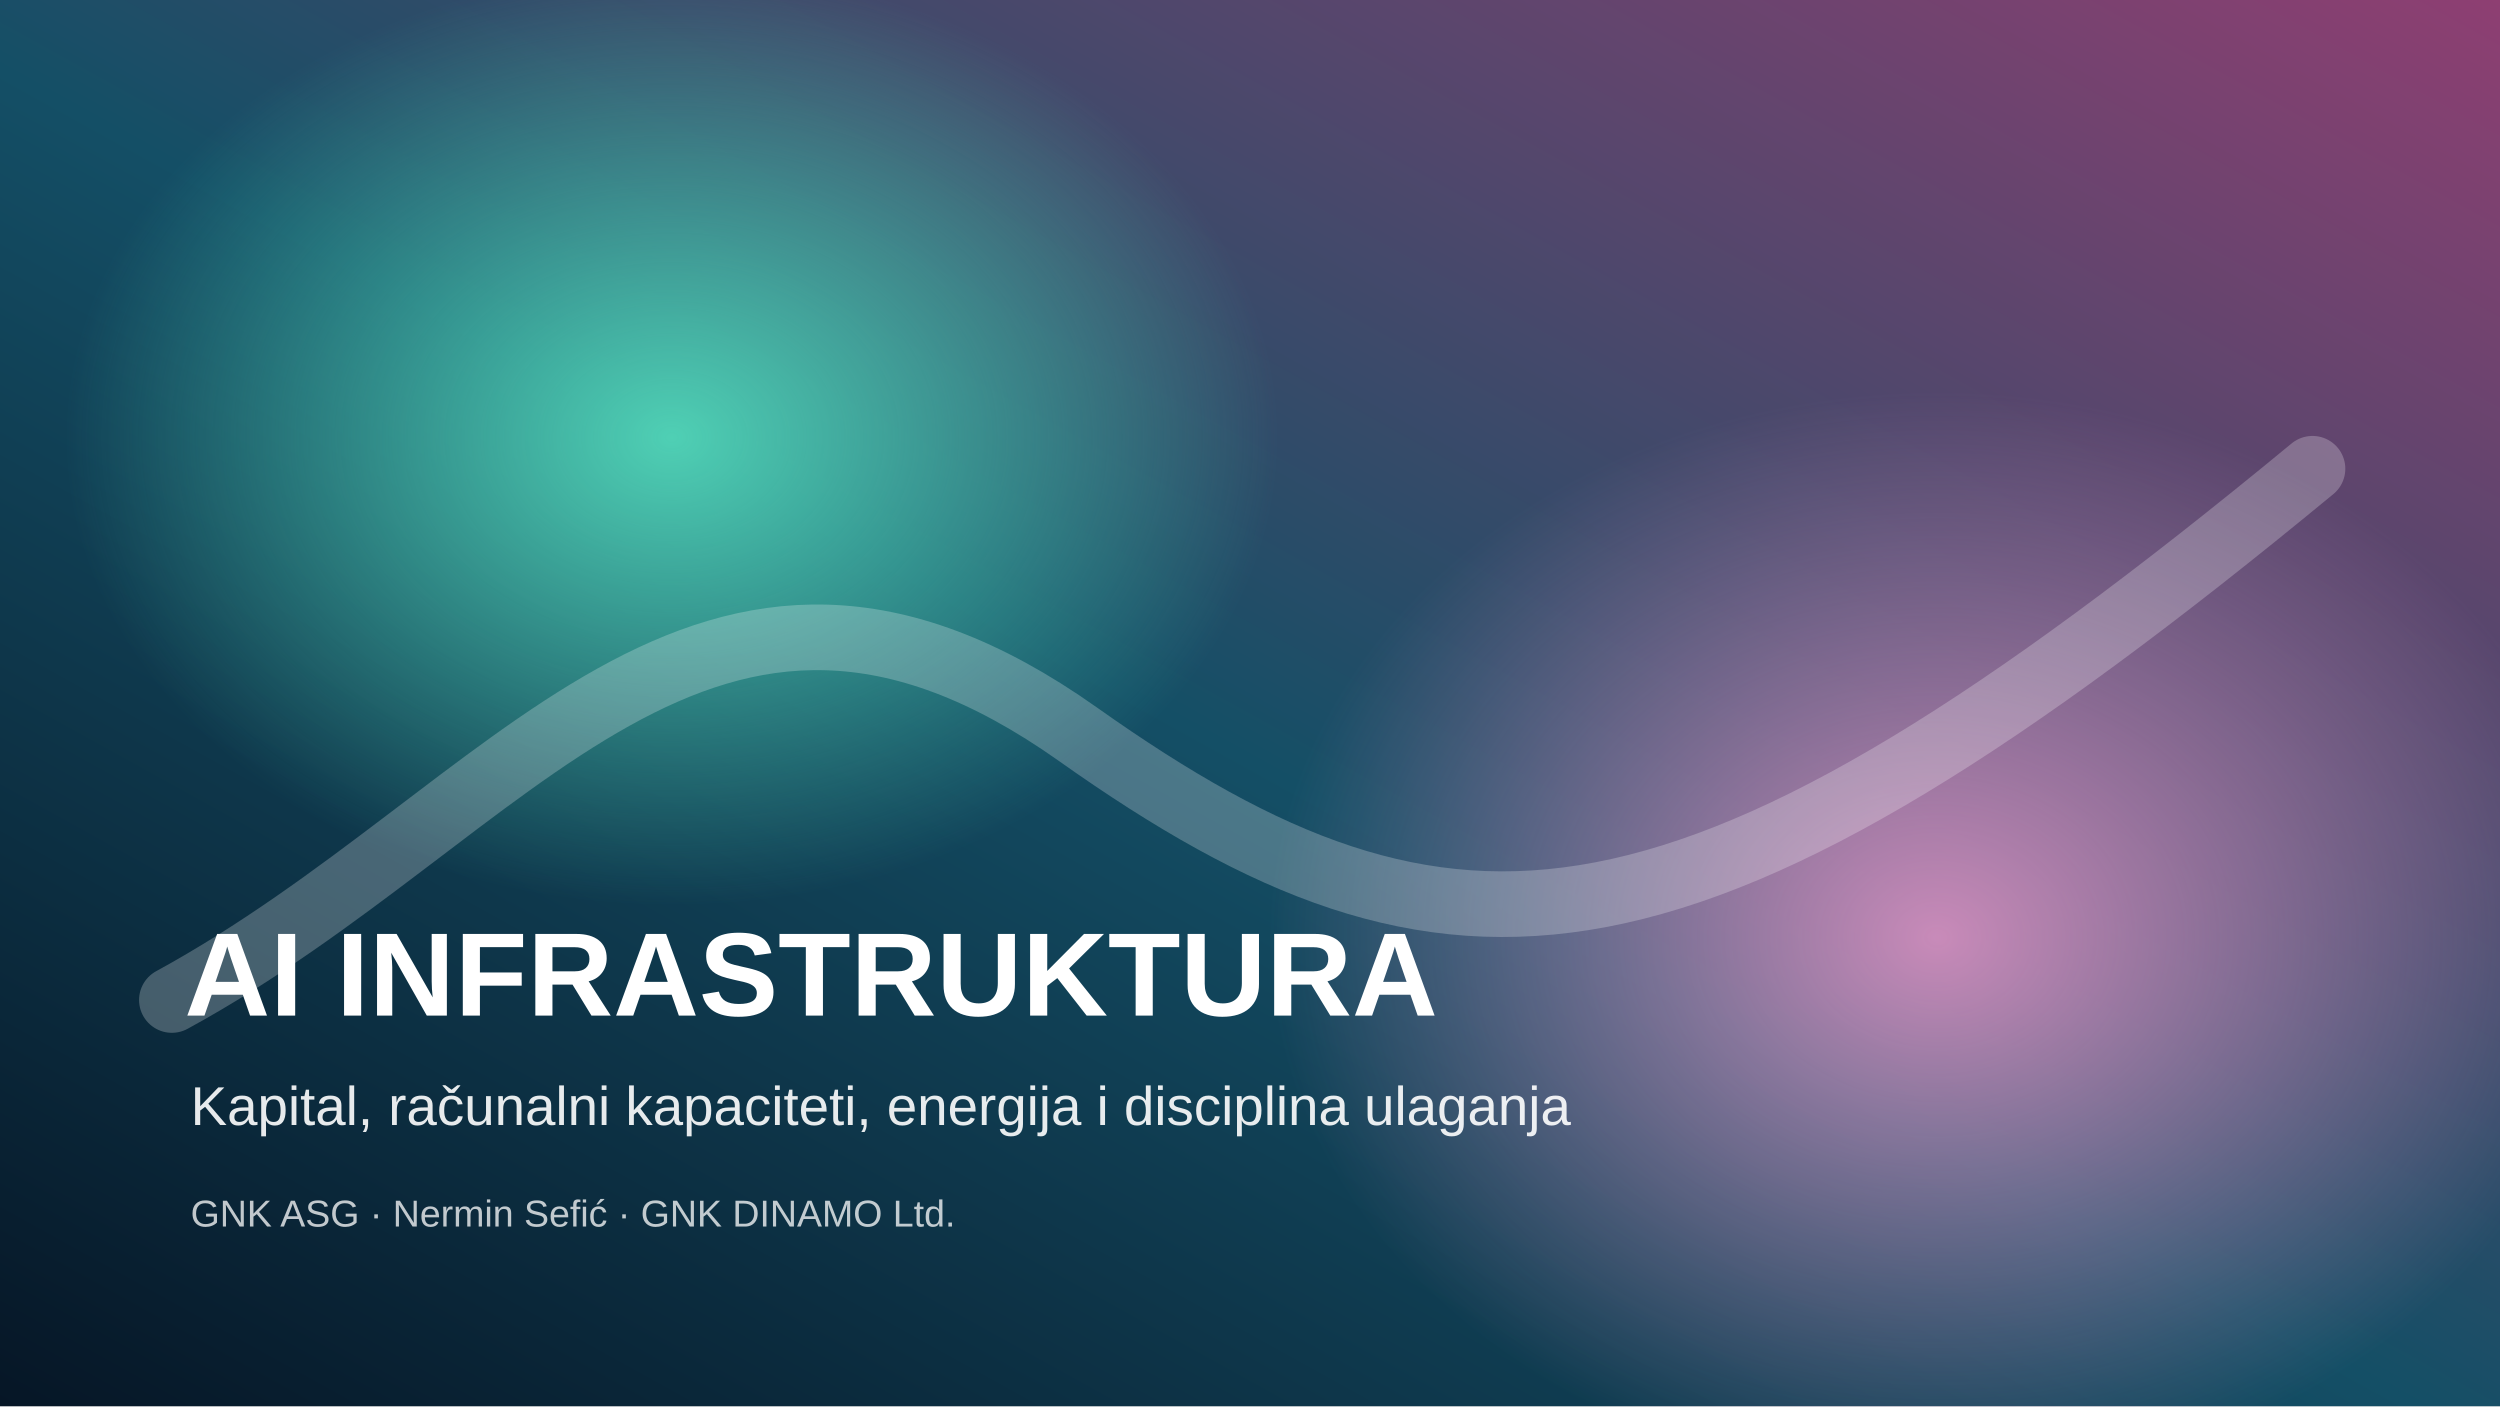
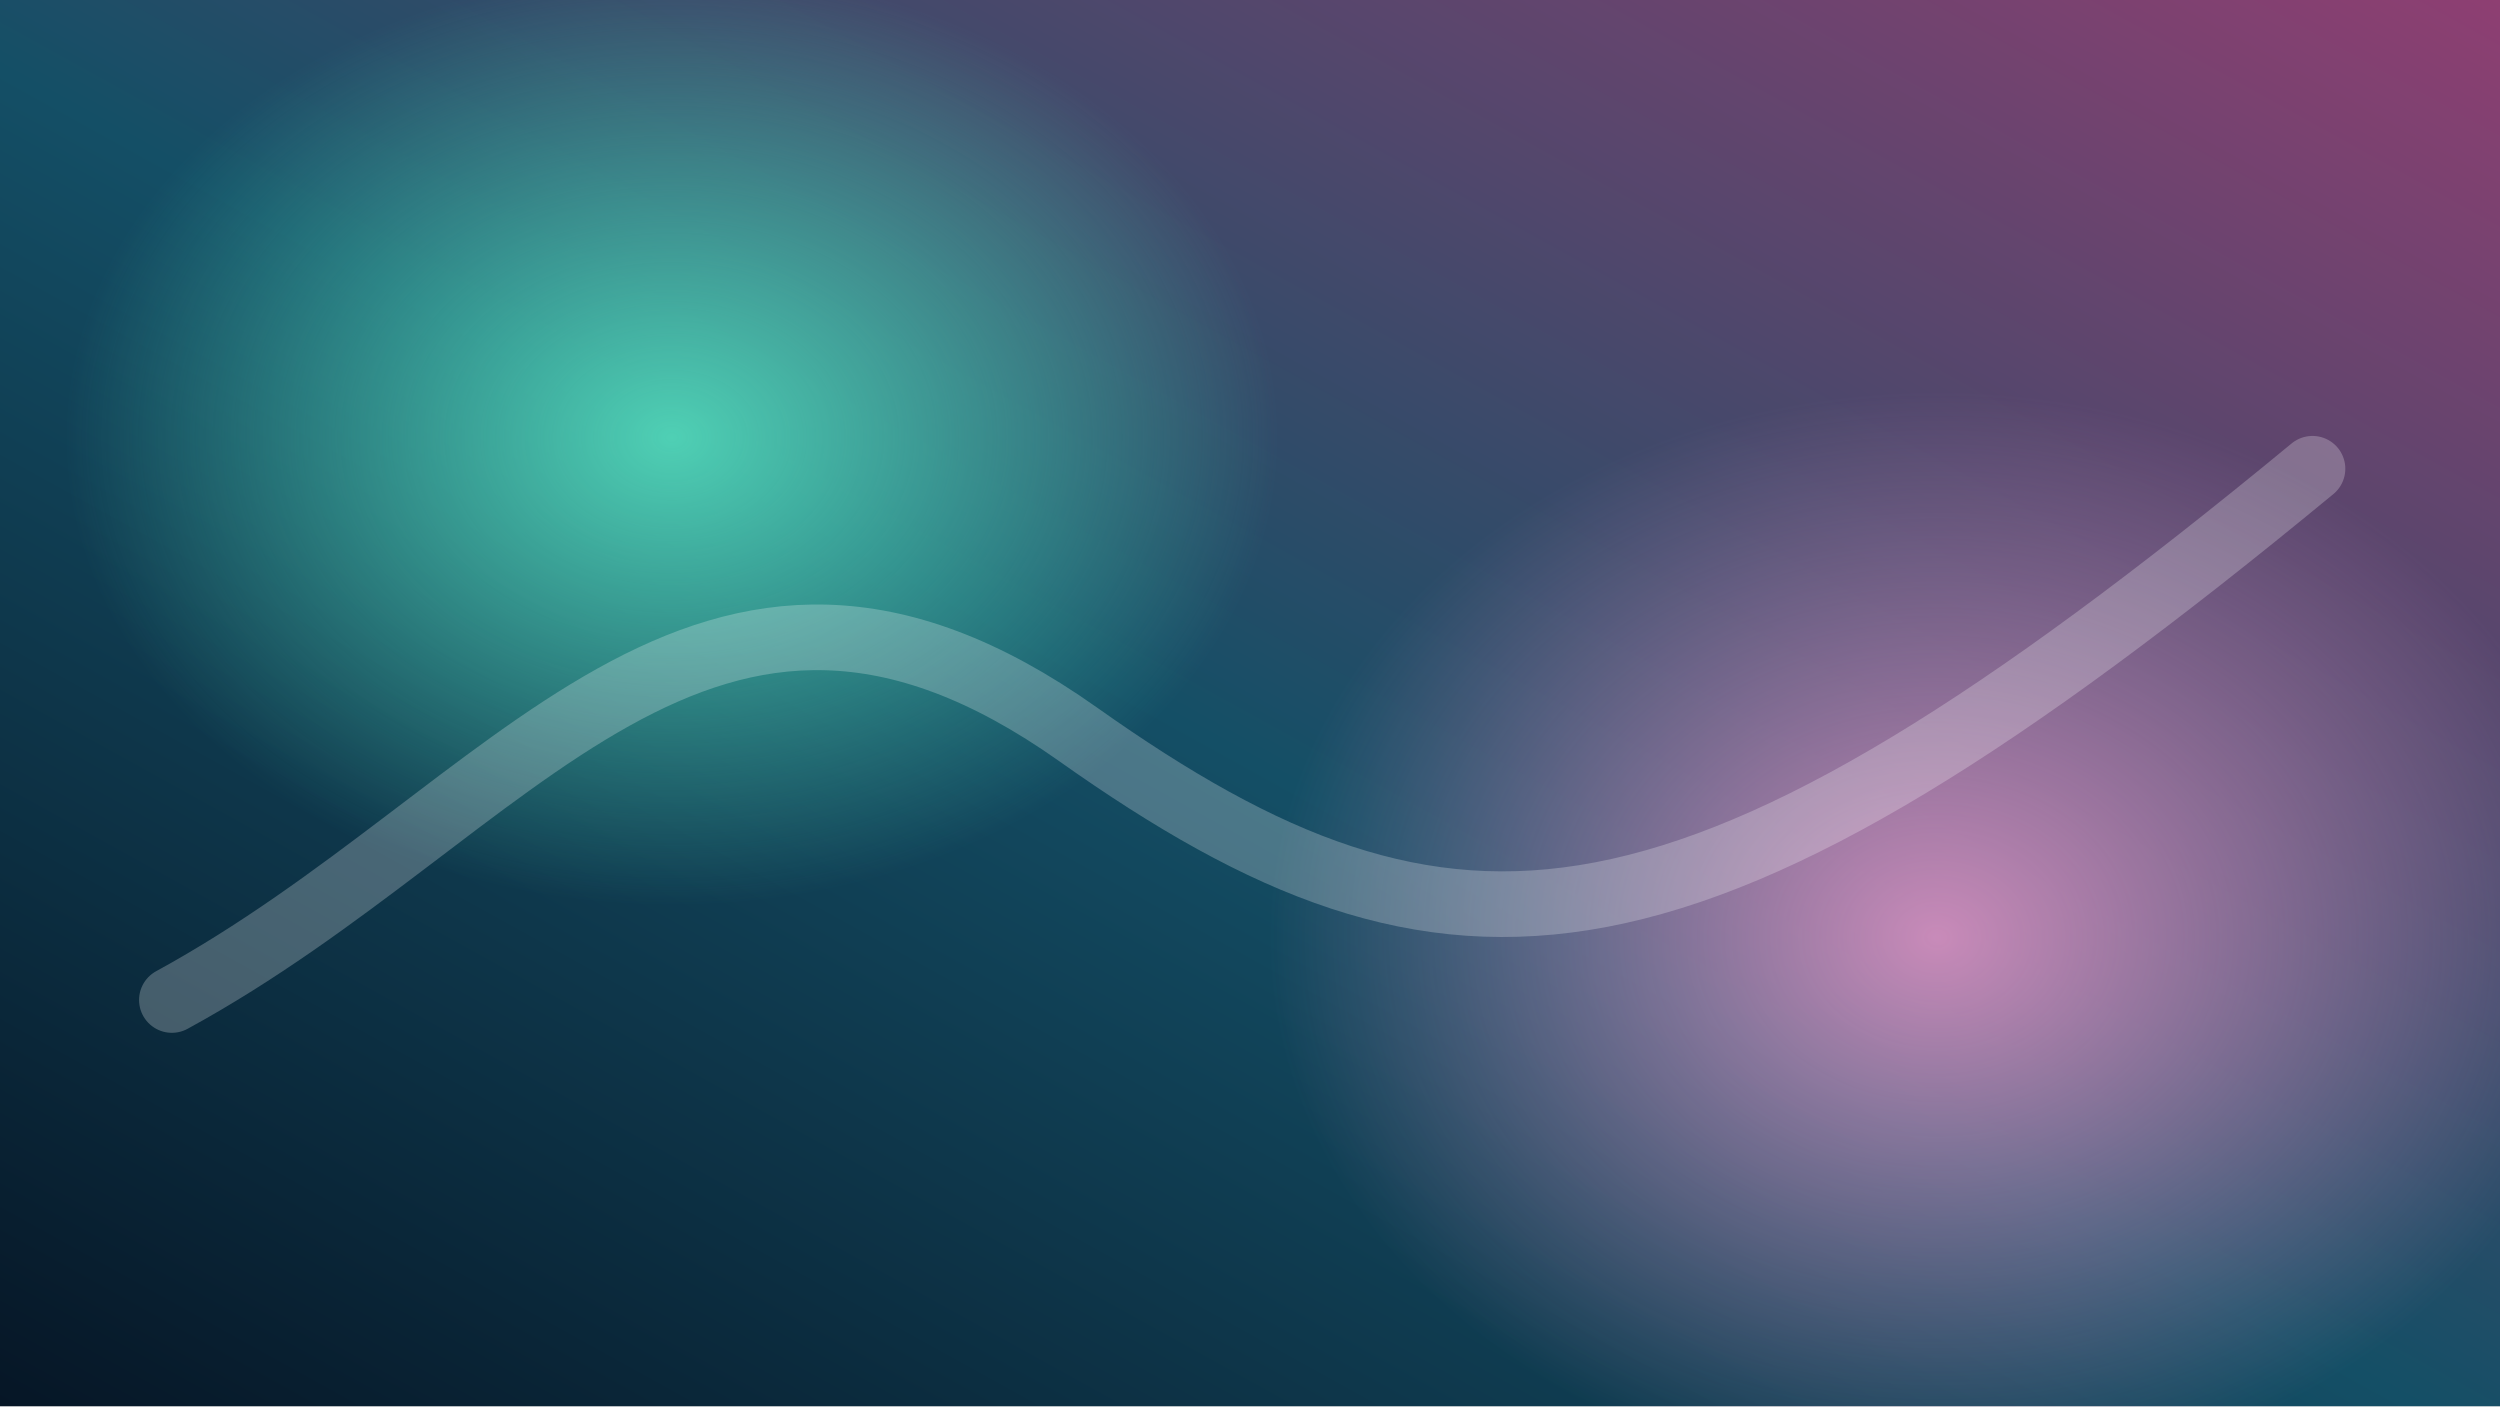
<svg xmlns="http://www.w3.org/2000/svg" viewBox="0 0 1600 900" role="img" aria-labelledby="title desc">
  <defs>
    <linearGradient id="bg" x1="0" y1="1" x2="1" y2="0">
      <stop stop-color="#061626" />
      <stop offset=".48" stop-color="#144f66" />
      <stop offset="1" stop-color="#8e3f72" />
    </linearGradient>
    <radialGradient id="a">
      <stop stop-color="#5ef0c8" stop-opacity=".8" />
      <stop offset="1" stop-color="#5ef0c8" stop-opacity="0" />
    </radialGradient>
    <radialGradient id="b">
      <stop stop-color="#ff9fd4" stop-opacity=".75" />
      <stop offset="1" stop-color="#ff9fd4" stop-opacity="0" />
    </radialGradient>
  </defs>
  <rect width="1600" height="900" fill="url(#bg)" />
  <ellipse cx="430" cy="280" rx="390" ry="300" fill="url(#a)" />
  <ellipse cx="1240" cy="600" rx="430" ry="350" fill="url(#b)" />
  <path d="M110 640C330 520 450 300 690 470s390 160 790-170" fill="none" stroke="#fff" stroke-opacity=".24" stroke-width="42" stroke-linecap="round" />
-   <g fill="#fff">
-     <text x="118" y="650" font-family="Arial,sans-serif" font-size="76" font-weight="700">AI INFRASTRUKTURA</text>
-     <text x="122" y="720" font-family="Arial,sans-serif" font-size="35" opacity=".9">Kapital, računalni kapaciteti, energija i disciplina ulaganja</text>
-     <text x="122" y="785" font-family="Arial,sans-serif" font-size="24" opacity=".75">GNK ASG · Nermin Sefić · GNK DINAMO Ltd.</text>
-   </g>
+   <g fill="#fff" />
</svg>
